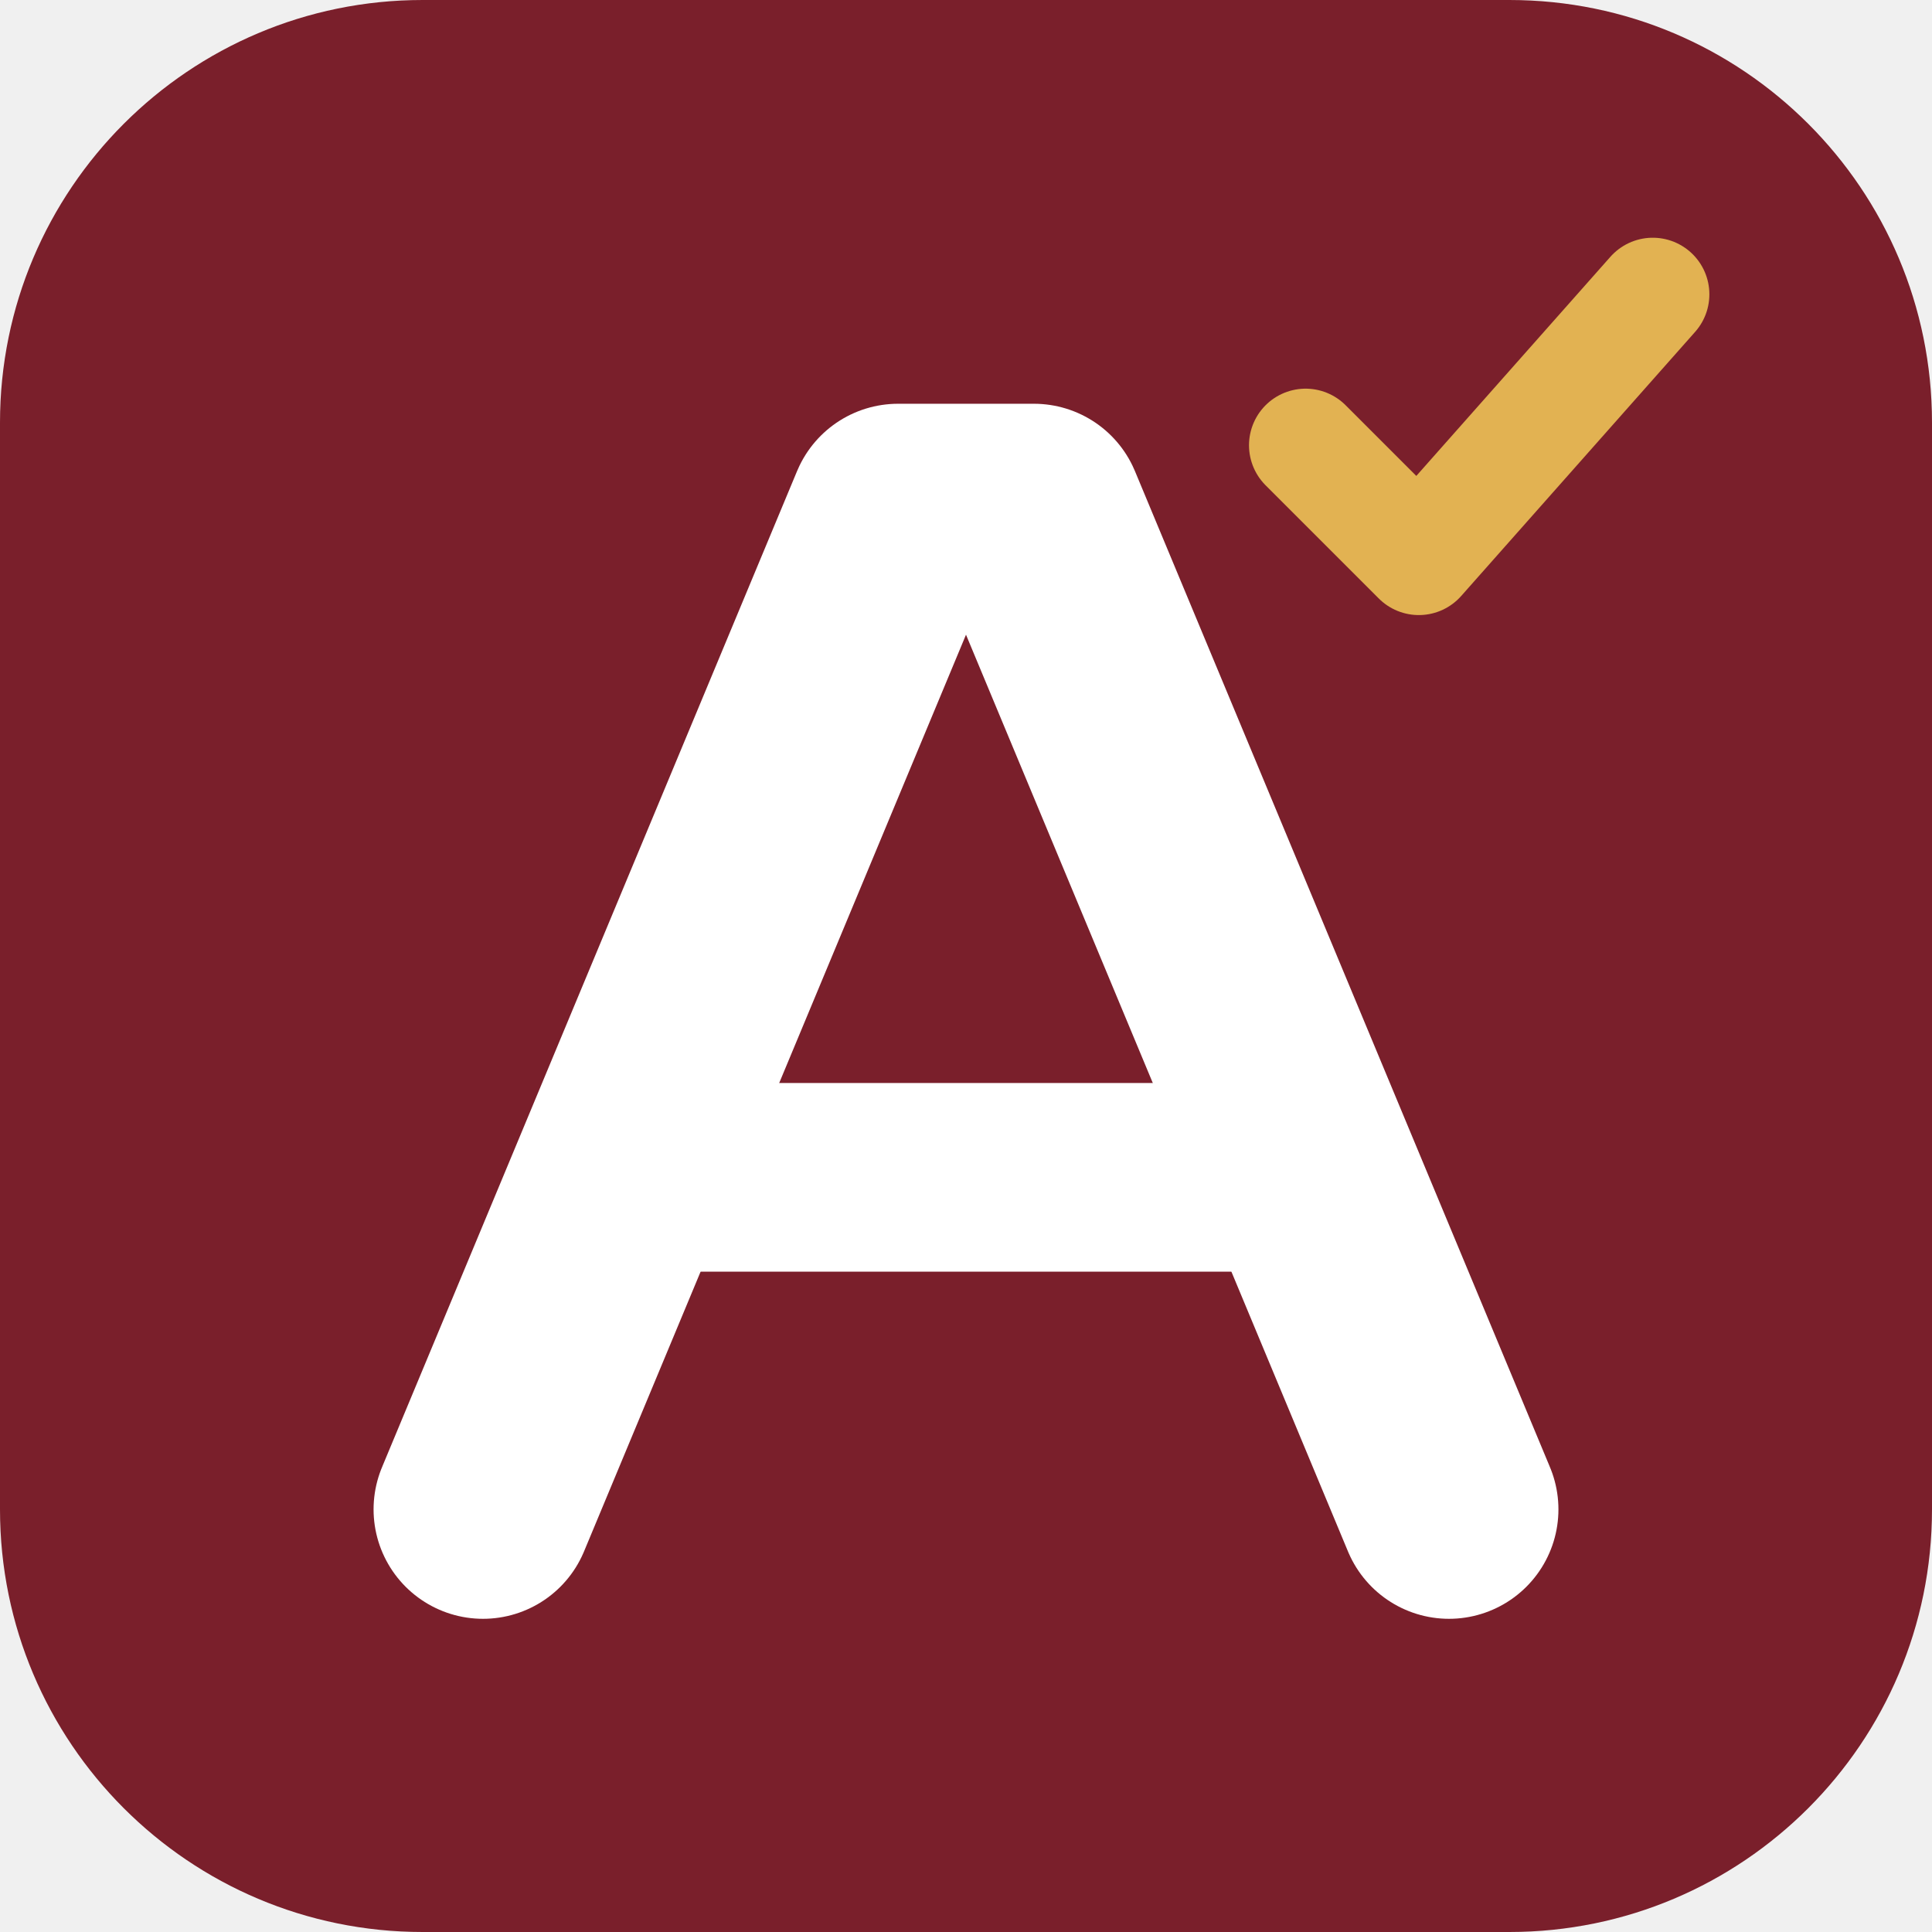
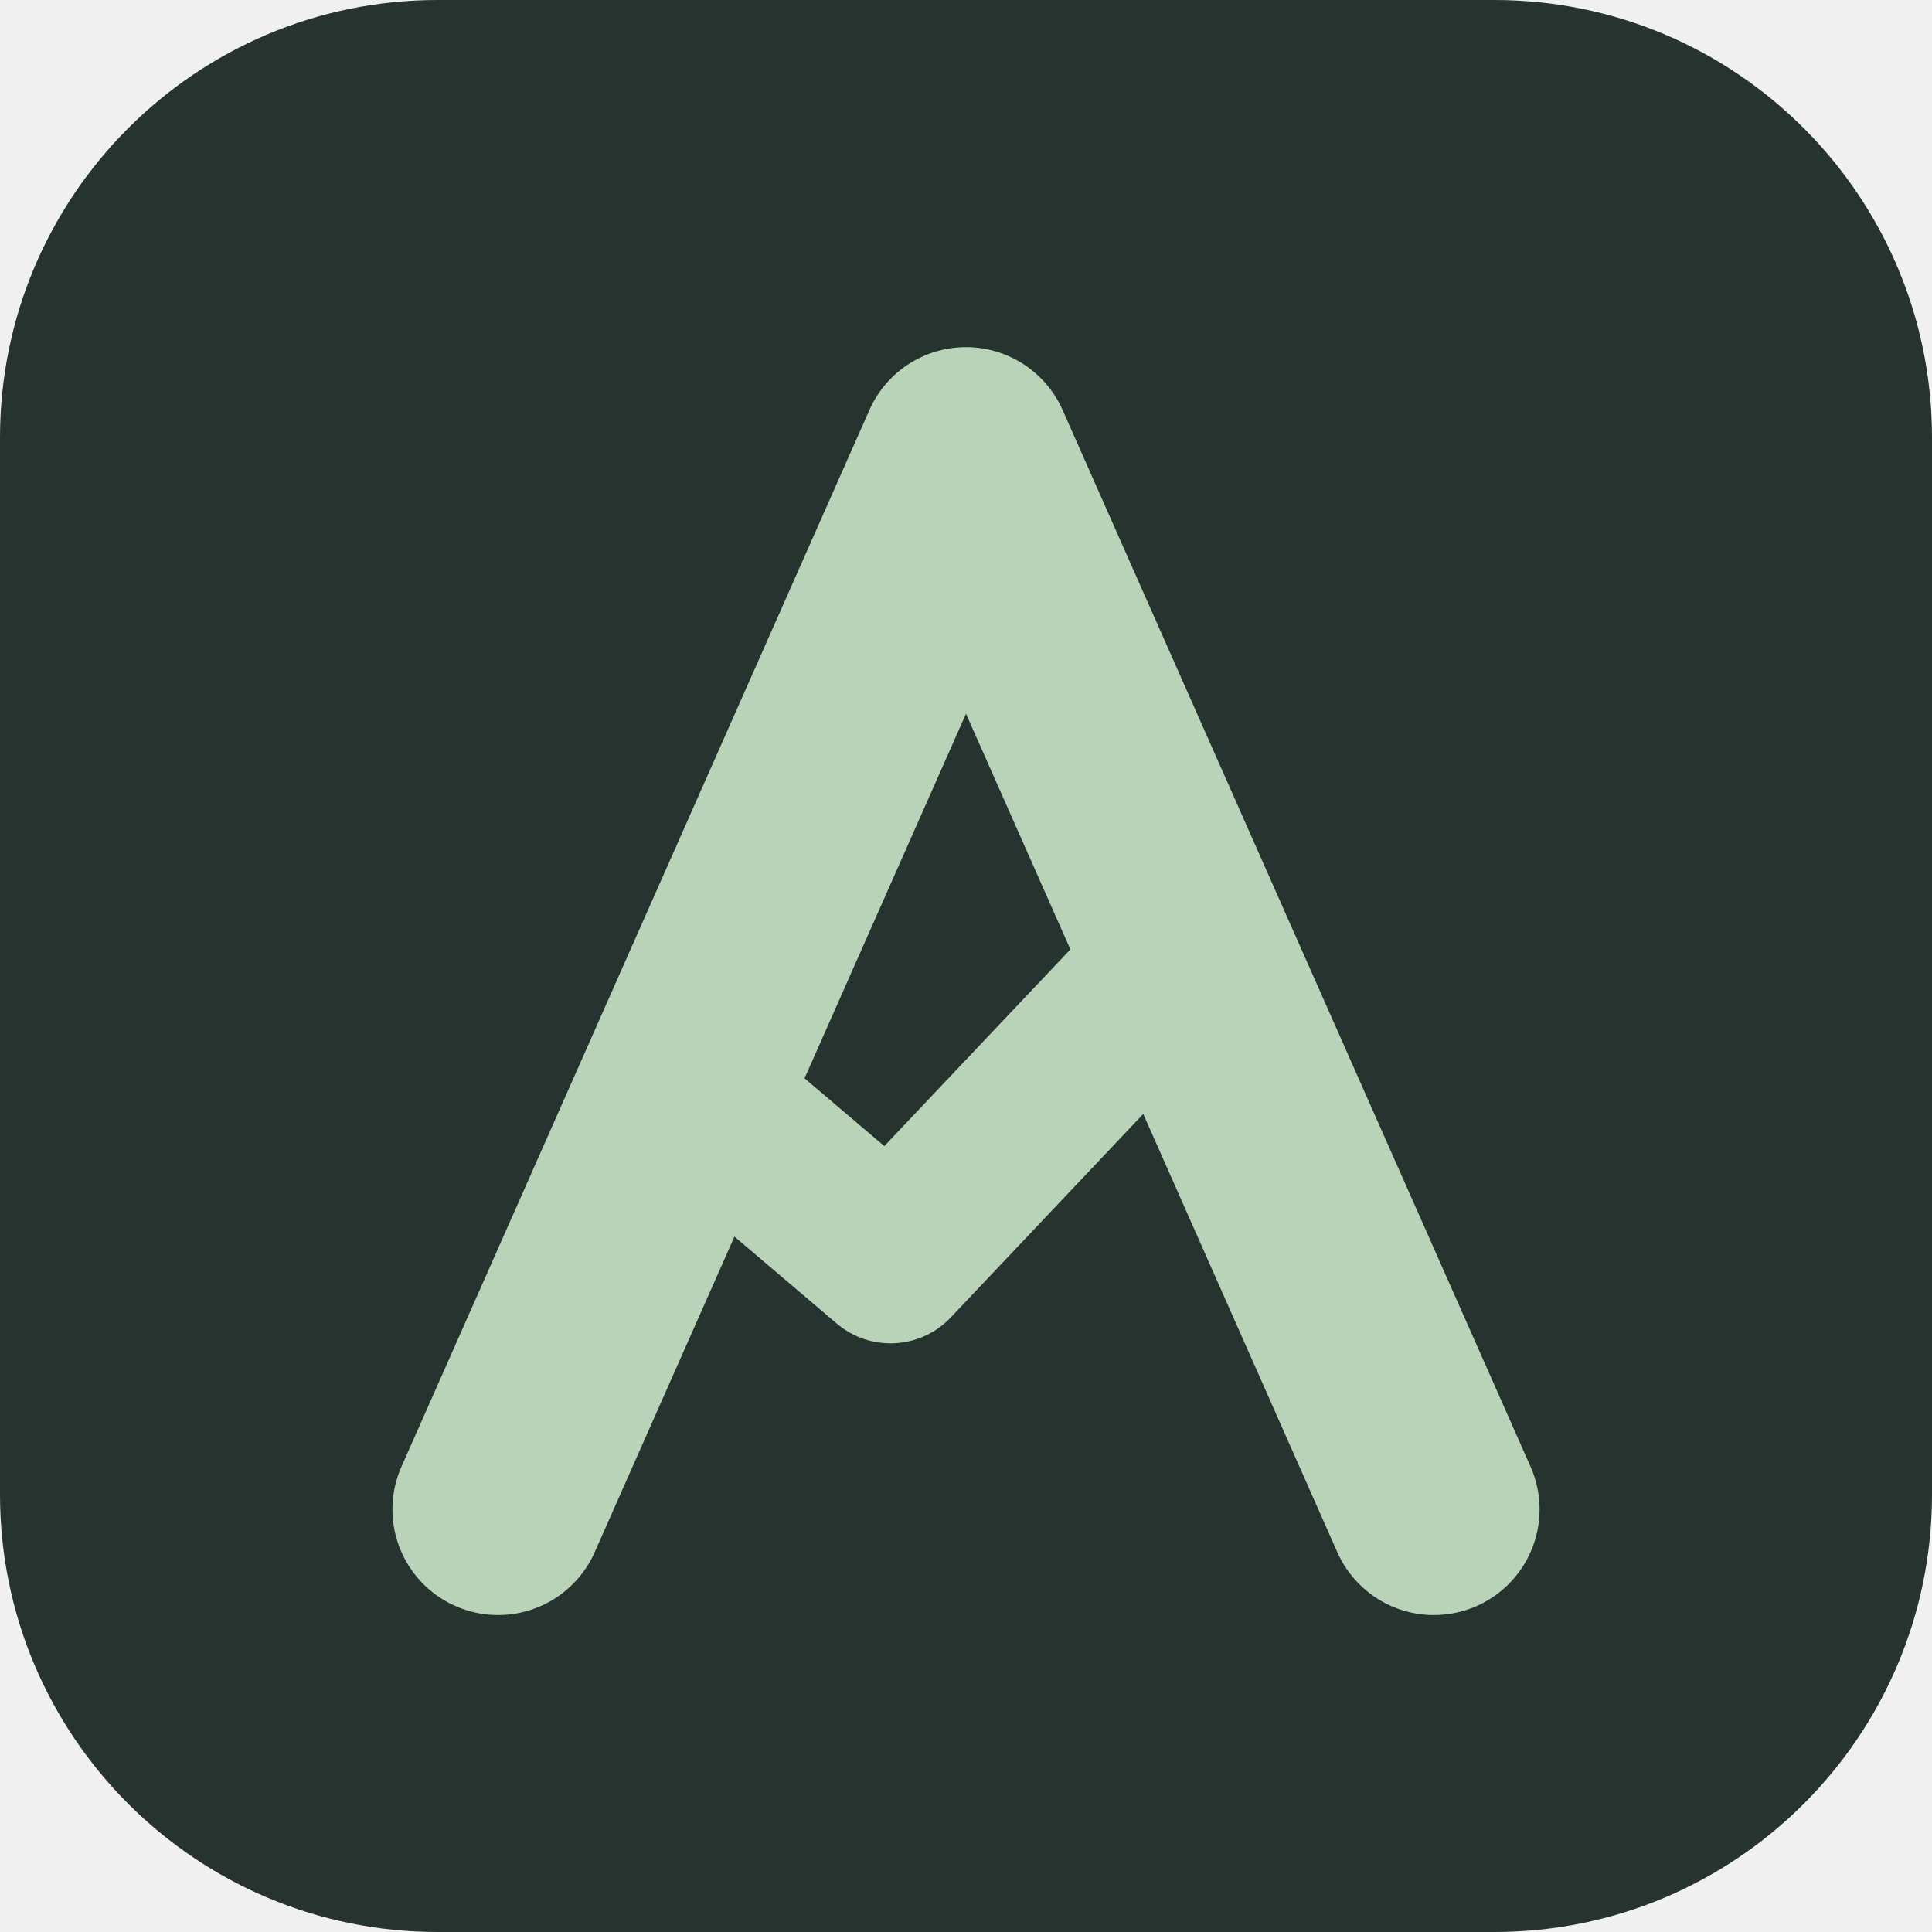
<svg xmlns="http://www.w3.org/2000/svg" viewBox="0 0 512 512">
-   <rect width="512" height="512" rx="112" fill="#7a1f2b" />
-   <path d="M128 400L238 136h36l110 264" fill="none" stroke="#fff" stroke-width="58" stroke-linecap="round" stroke-linejoin="round" />
-   <path d="M178 312h156" stroke="#fff" stroke-width="50" stroke-linecap="round" />
-   <path d="M346 118l30 30 62-70" fill="none" stroke="#e2b252" stroke-width="30" stroke-linecap="round" stroke-linejoin="round" />
+   <rect width="512" height="512" rx="116" fill="#26332F" />
+   <g color="#B8D3B8">
+     <path d="M132 400L256 120L380 400" fill="none" stroke="currentColor" stroke-width="56" stroke-linecap="round" stroke-linejoin="round" />
+     <path d="M196 300l40 34 70-74" fill="none" stroke="currentColor" stroke-width="44" stroke-linecap="round" stroke-linejoin="round" />
+   </g>
</svg>
